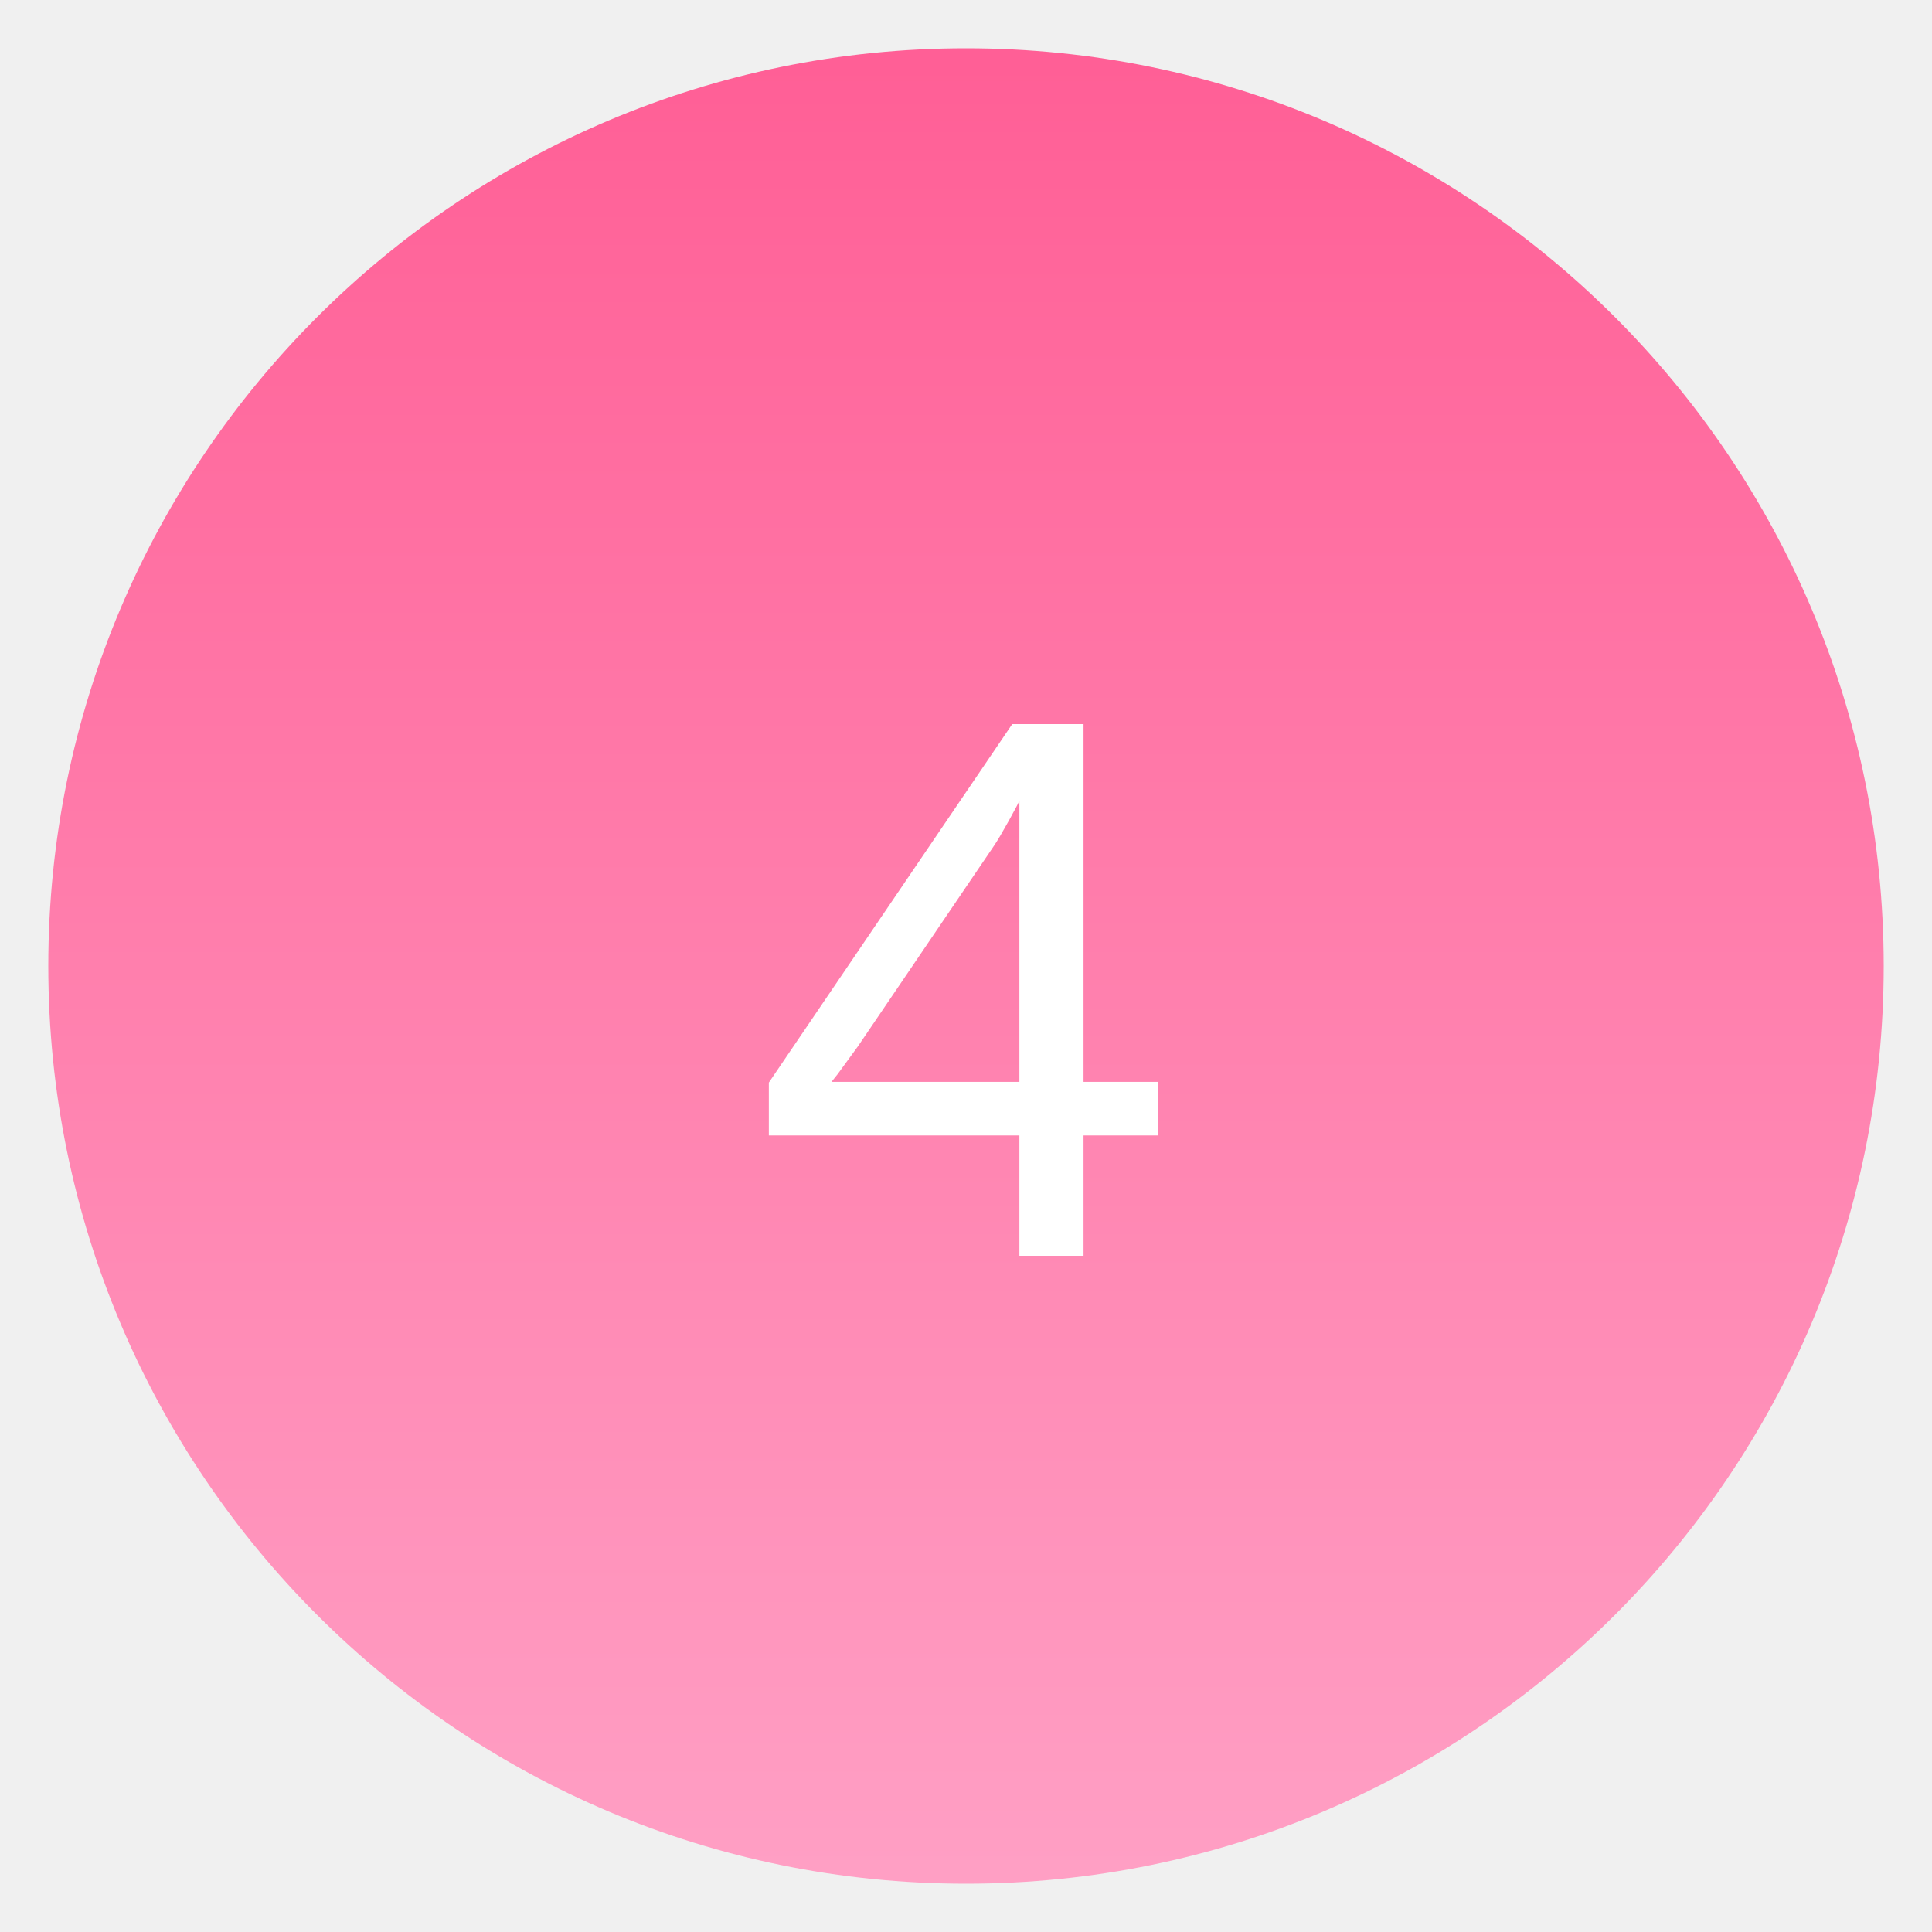
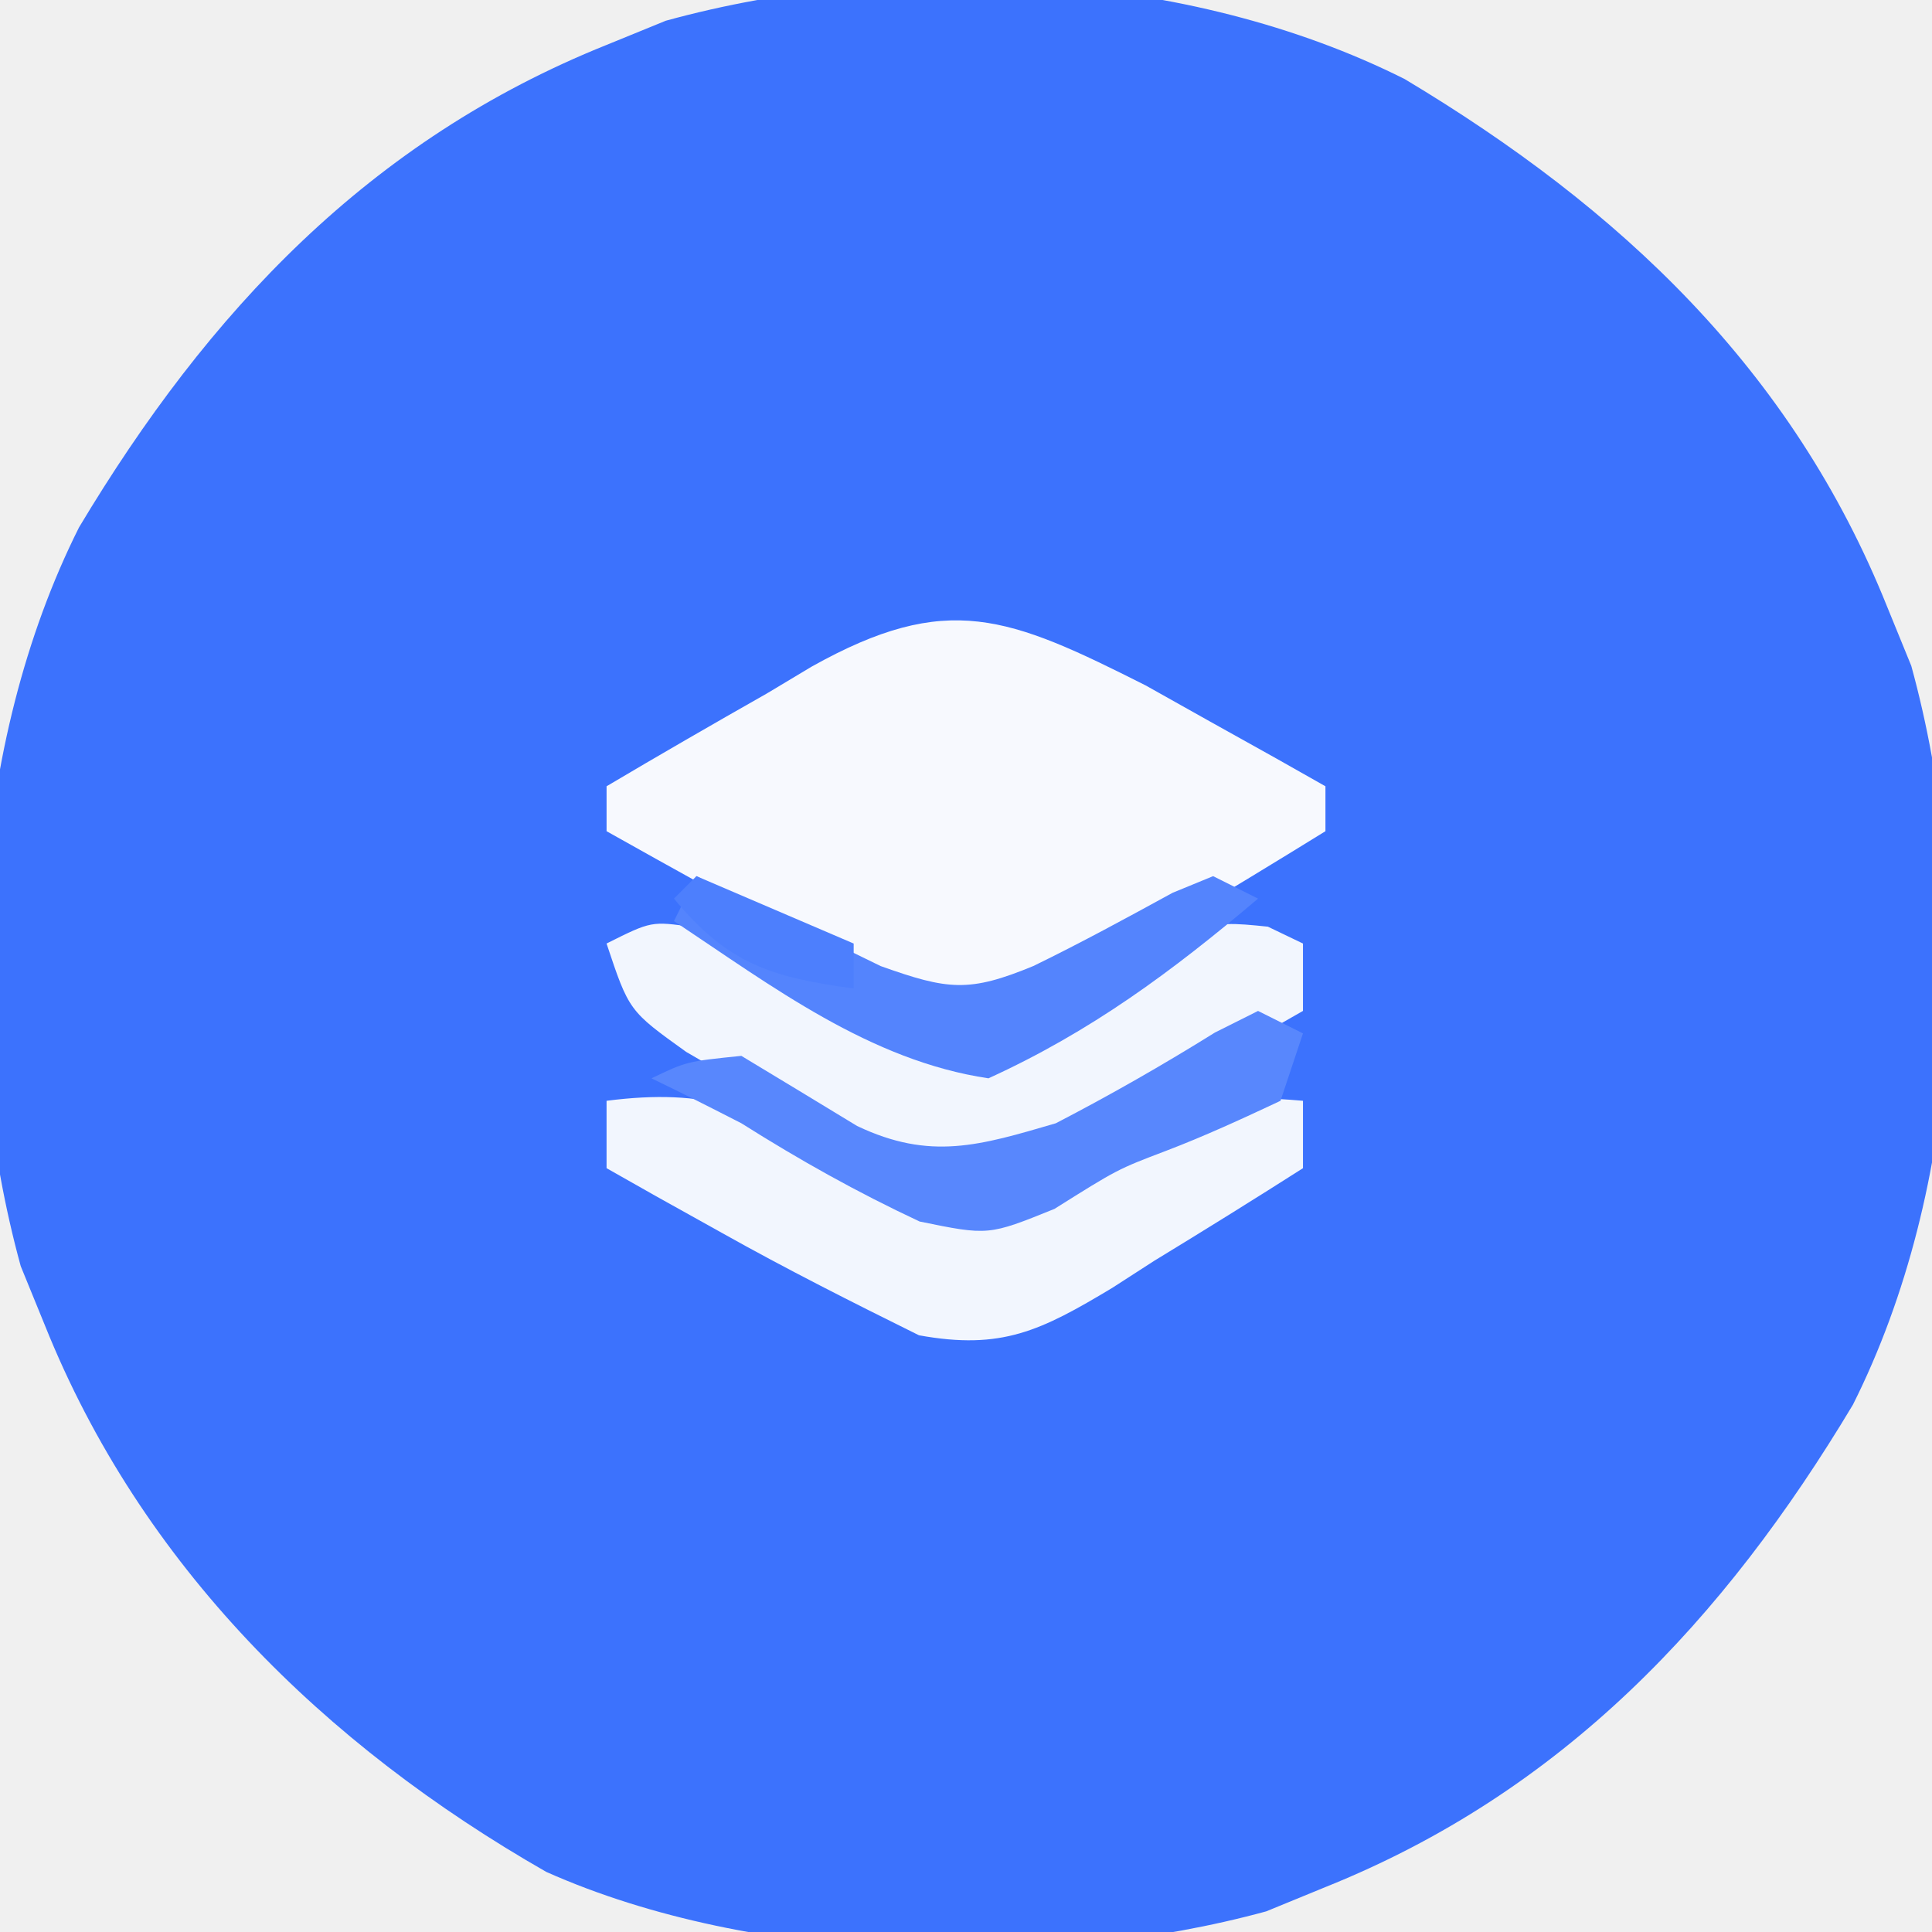
- <svg xmlns="http://www.w3.org/2000/svg" width="80" height="80" viewBox="0 0 80 80">
-   <defs>
-     <linearGradient id="createGradient4" x1="0%" y1="0%" x2="0%" y2="100%">
-       <stop offset="0%" stop-color="#ff5f96" />
-       <stop offset="100%" stop-color="#ff9fc4" />
-     </linearGradient>
-   </defs>
-   <circle cx="40" cy="40" r="38" fill="url(#createGradient4)" />
-   <text x="40" y="52" font-size="32" font-family="'PingFang SC', 'Microsoft YaHei', Arial" fill="#ffffff" text-anchor="middle">4</text>
+ <svg xmlns="http://www.w3.org/2000/svg" version="1.1" width="86" height="86">
+   <path d="M0 0 C9.598 5.747 17.242 12.934 21.473 23.48 C21.828 24.352 22.184 25.223 22.551 26.121 C25.418 36.568 24.809 49.336 19.953 59.008 C14.206 68.606 7.019 76.25 -3.527 80.48 C-4.833 81.016 -4.833 81.016 -6.164 81.562 C-15.942 84.231 -28.938 83.94 -38.211 79.805 C-48.104 74.149 -56.248 66.149 -60.527 55.48 C-60.883 54.609 -61.239 53.738 -61.605 52.84 C-64.472 42.393 -63.864 29.625 -59.008 19.953 C-53.261 10.355 -46.074 2.711 -35.527 -1.52 C-34.656 -1.875 -33.785 -2.231 -32.887 -2.598 C-22.44 -5.465 -9.672 -4.856 0 0 Z " fill="#3C72FD" transform="translate(62.52734,3.519531)" />
+   <path d="M0 0 C0.951 0.534 1.903 1.067 2.883 1.617 C3.85 2.156 4.816 2.695 5.812 3.25 C6.899 3.865 6.899 3.865 8.008 4.492 C8.008 5.152 8.008 5.812 8.008 6.492 C5.788 7.865 3.559 9.215 1.32 10.555 C0.694 10.945 0.069 11.335 -0.576 11.736 C-3.281 13.337 -5.337 14.5 -8.523 14.461 C-11.771 13.187 -14.755 11.624 -17.805 9.93 C-18.402 9.6 -19 9.271 -19.615 8.932 C-21.078 8.124 -22.535 7.309 -23.992 6.492 C-23.992 5.832 -23.992 5.172 -23.992 4.492 C-21.629 3.091 -19.256 1.723 -16.867 0.367 C-16.202 -0.031 -15.537 -0.429 -14.852 -0.84 C-8.813 -4.214 -6.1 -3.074 0 0 Z " fill="#F7F9FE" transform="translate(50.99219,30.50781)" />
+   <path d="M0 0 C2.463 0.836 4.394 2.029 6.59 3.418 C9.97 5.444 9.97 5.444 13.777 5.293 C14.561 4.777 15.345 4.262 16.152 3.73 C22.604 -0.326 22.604 -0.326 25.59 -0.02 C26.105 0.228 26.621 0.475 27.152 0.73 C27.152 1.72 27.152 2.71 27.152 3.73 C25.096 4.91 23.034 6.074 20.965 7.23 C19.816 7.88 18.668 8.53 17.484 9.199 C14.178 10.719 12.686 11.341 9.152 10.73 C6.074 9.305 6.074 9.305 2.902 7.418 C1.845 6.803 0.788 6.188 -0.301 5.555 C-2.848 3.73 -2.848 3.73 -3.848 0.73 C-1.848 -0.27 -1.848 -0.27 0 0 Z " fill="#F2F6FE" transform="translate(30.84766,41.26953)" />
+   <path d="M0 0 C4.453 -0.571 6.808 0.32 10.5 2.625 C14.077 4.808 14.077 4.808 18.25 4.5 C20.054 3.516 21.827 2.475 23.562 1.375 C26.3 -0.169 27.91 -0.265 31 0 C31 0.99 31 1.98 31 3 C28.805 4.401 26.598 5.77 24.375 7.125 C23.758 7.523 23.14 7.922 22.504 8.332 C19.339 10.231 17.592 11.108 13.906 10.438 C10.941 8.971 8.011 7.494 5.125 5.875 C4.158 5.336 3.191 4.797 2.195 4.242 C1.471 3.832 0.746 3.422 0 3 C0 2.01 0 1.02 0 0 Z " fill="#F2F6FE" transform="translate(27,49)" />
+   <path d="M0 0 C0.66 0.33 1.32 0.66 2 1 C1.67 1.99 1.34 2.98 1 4 C-0.679 4.79 -2.368 5.569 -4.102 6.23 C-6.256 7.049 -6.256 7.049 -9.062 8.812 C-12 10 -12 10 -15.062 9.375 C-17.847 8.072 -20.403 6.64 -23 5 C-24.326 4.319 -25.657 3.647 -27 3 C-25.438 2.25 -25.438 2.25 -23 2 C-21.281 3.038 -19.562 4.076 -17.848 5.121 C-14.587 6.672 -12.388 5.993 -9 5 C-6.574 3.741 -4.238 2.407 -1.918 0.961 C-1.285 0.644 -0.652 0.327 0 0 Z " fill="#5887FD" transform="translate(56,45)" />
+   <path d="M0 0 C0.748 0.373 1.495 0.745 2.266 1.129 C3.743 1.839 3.743 1.839 5.25 2.562 C6.225 3.038 7.199 3.514 8.203 4.004 C11.195 5.069 12.133 5.186 15 4 C17.104 2.976 19.143 1.865 21.195 0.742 C21.791 0.497 22.386 0.252 23 0 C23.66 0.33 24.32 0.66 25 1 C21.176 4.245 17.557 6.921 13 9 C7.734 8.216 3.375 4.909 -1 2 C-0.67 1.34 -0.34 0.68 0 0 Z " fill="#5484FD" transform="translate(31,39)" />
+   <path d="M0 0 C3.465 1.485 3.465 1.485 7 3 C7 3.66 7 4.32 7 5 C3.312 4.502 1.395 3.899 -1 1 C-0.67 0.67 -0.34 0.34 0 0 Z " fill="#4D7FFD" transform="translate(31,39)" />
</svg>
